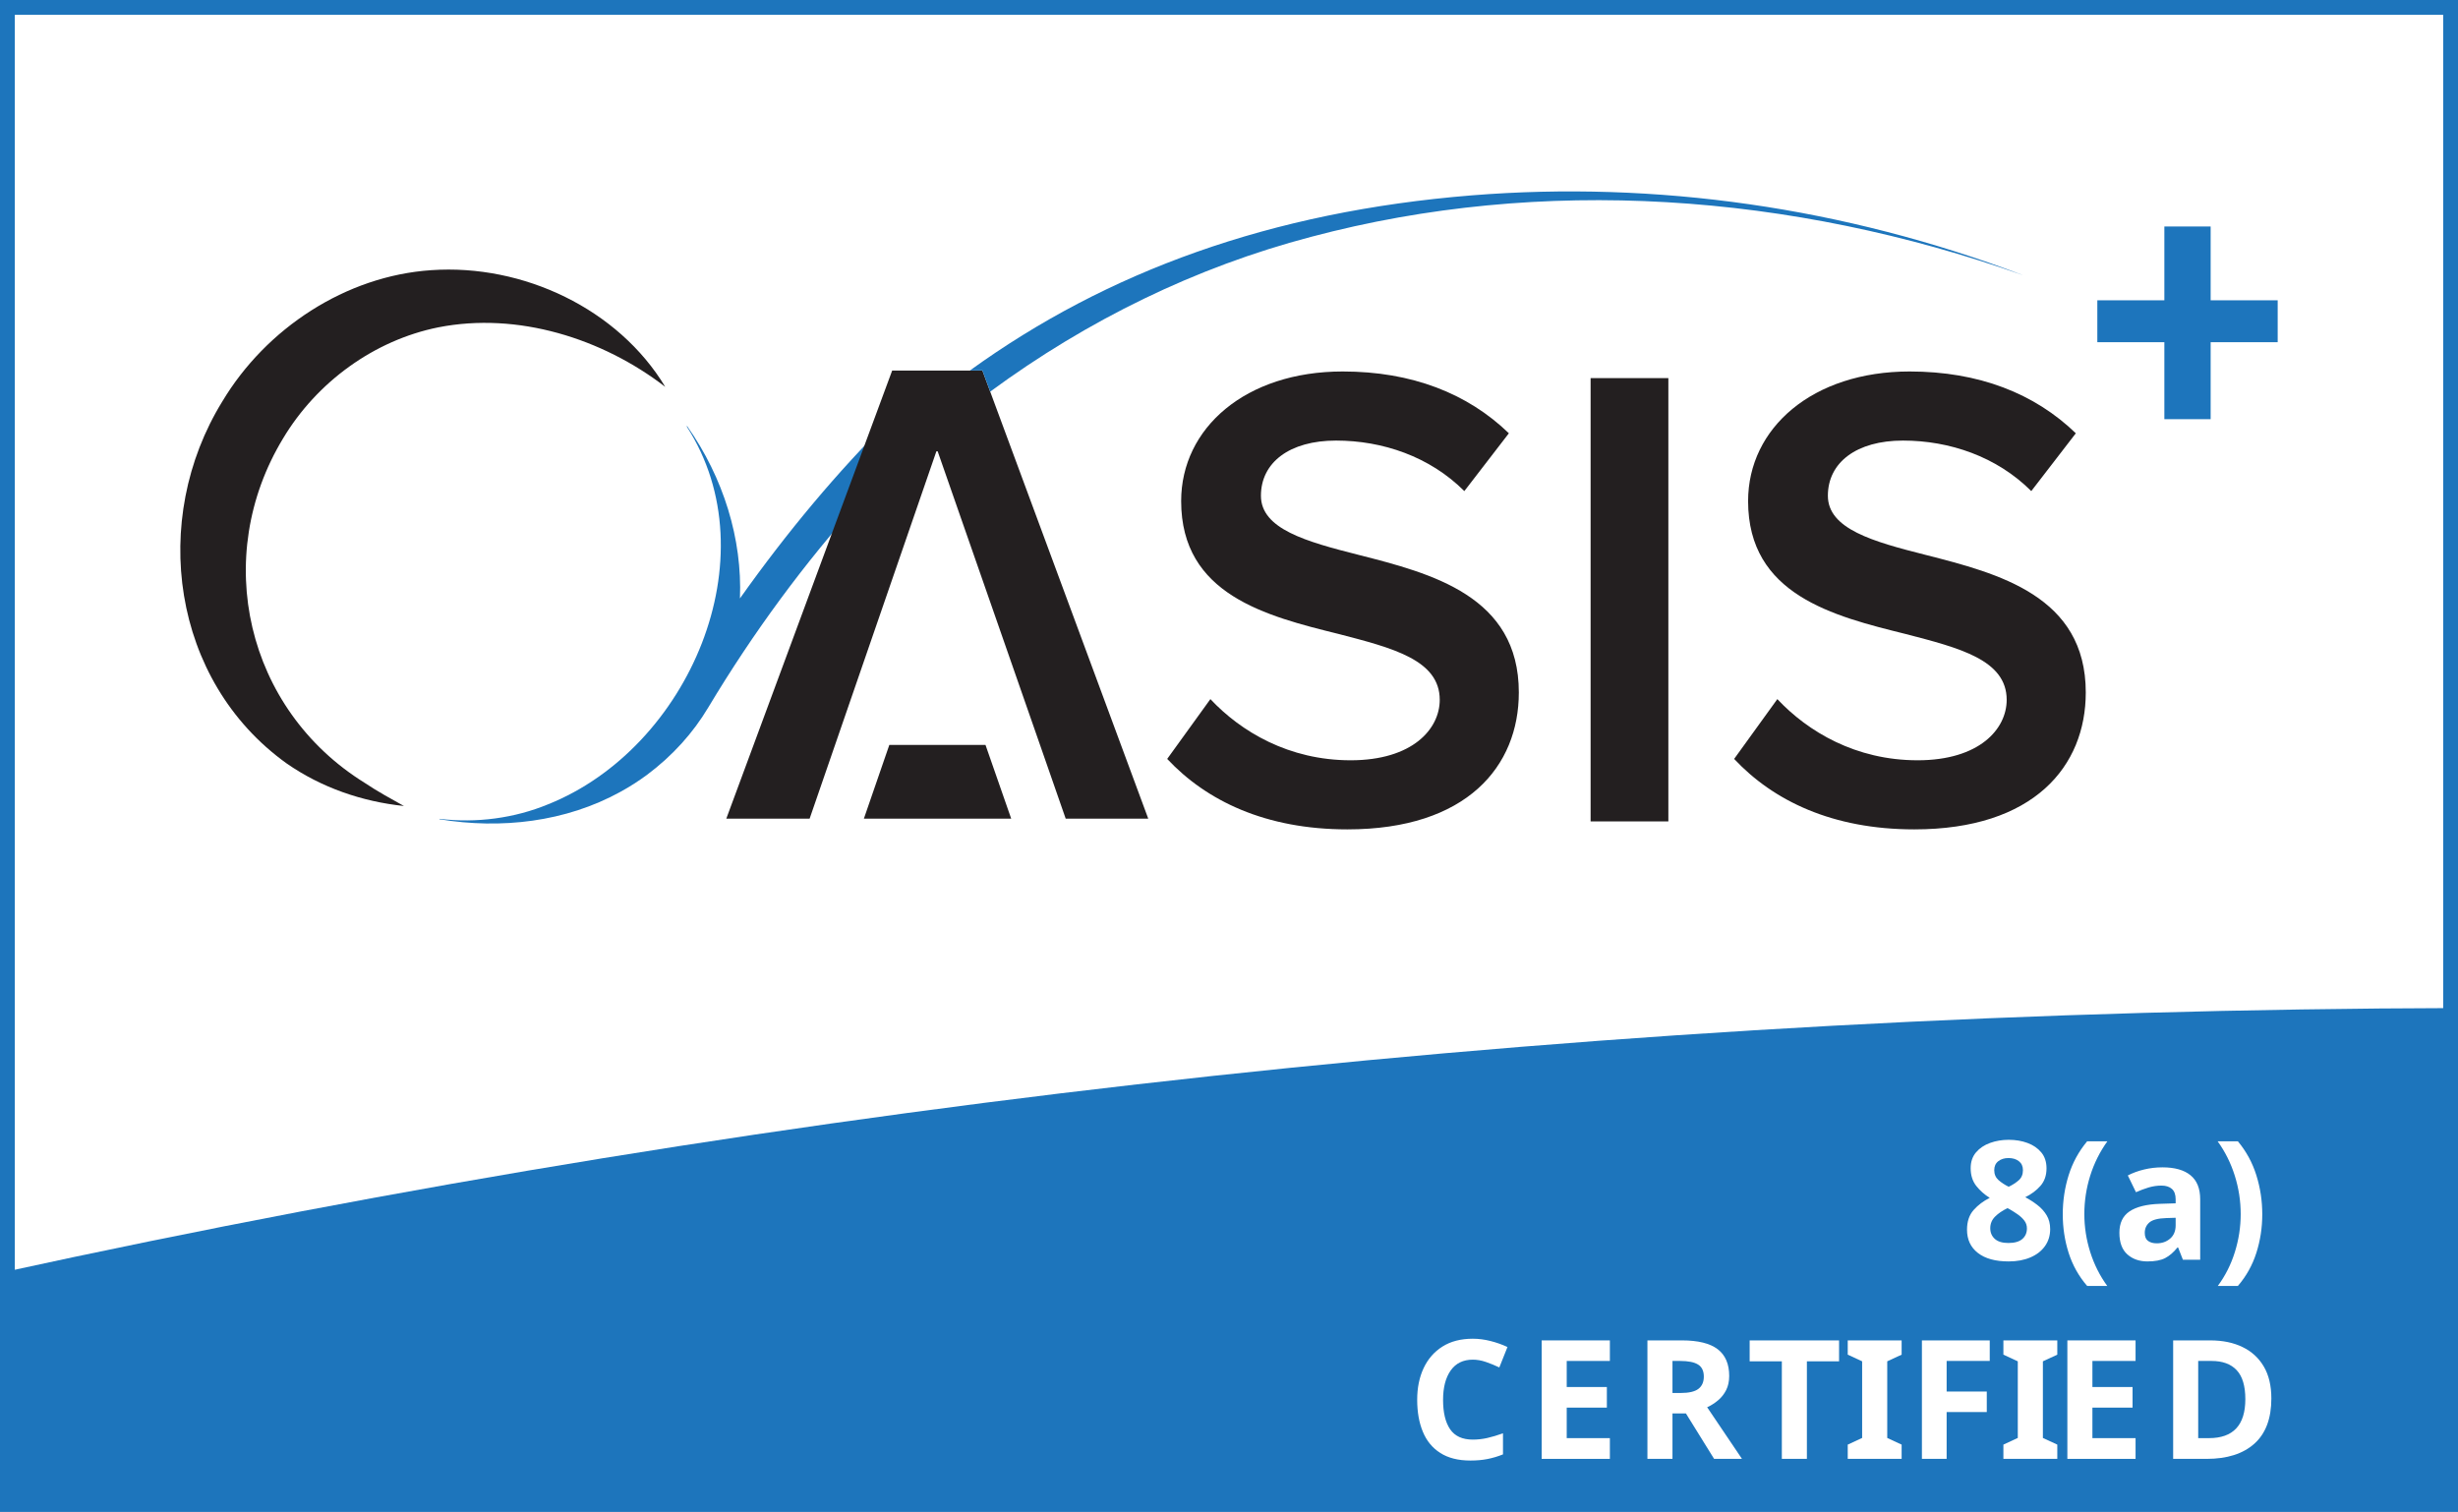
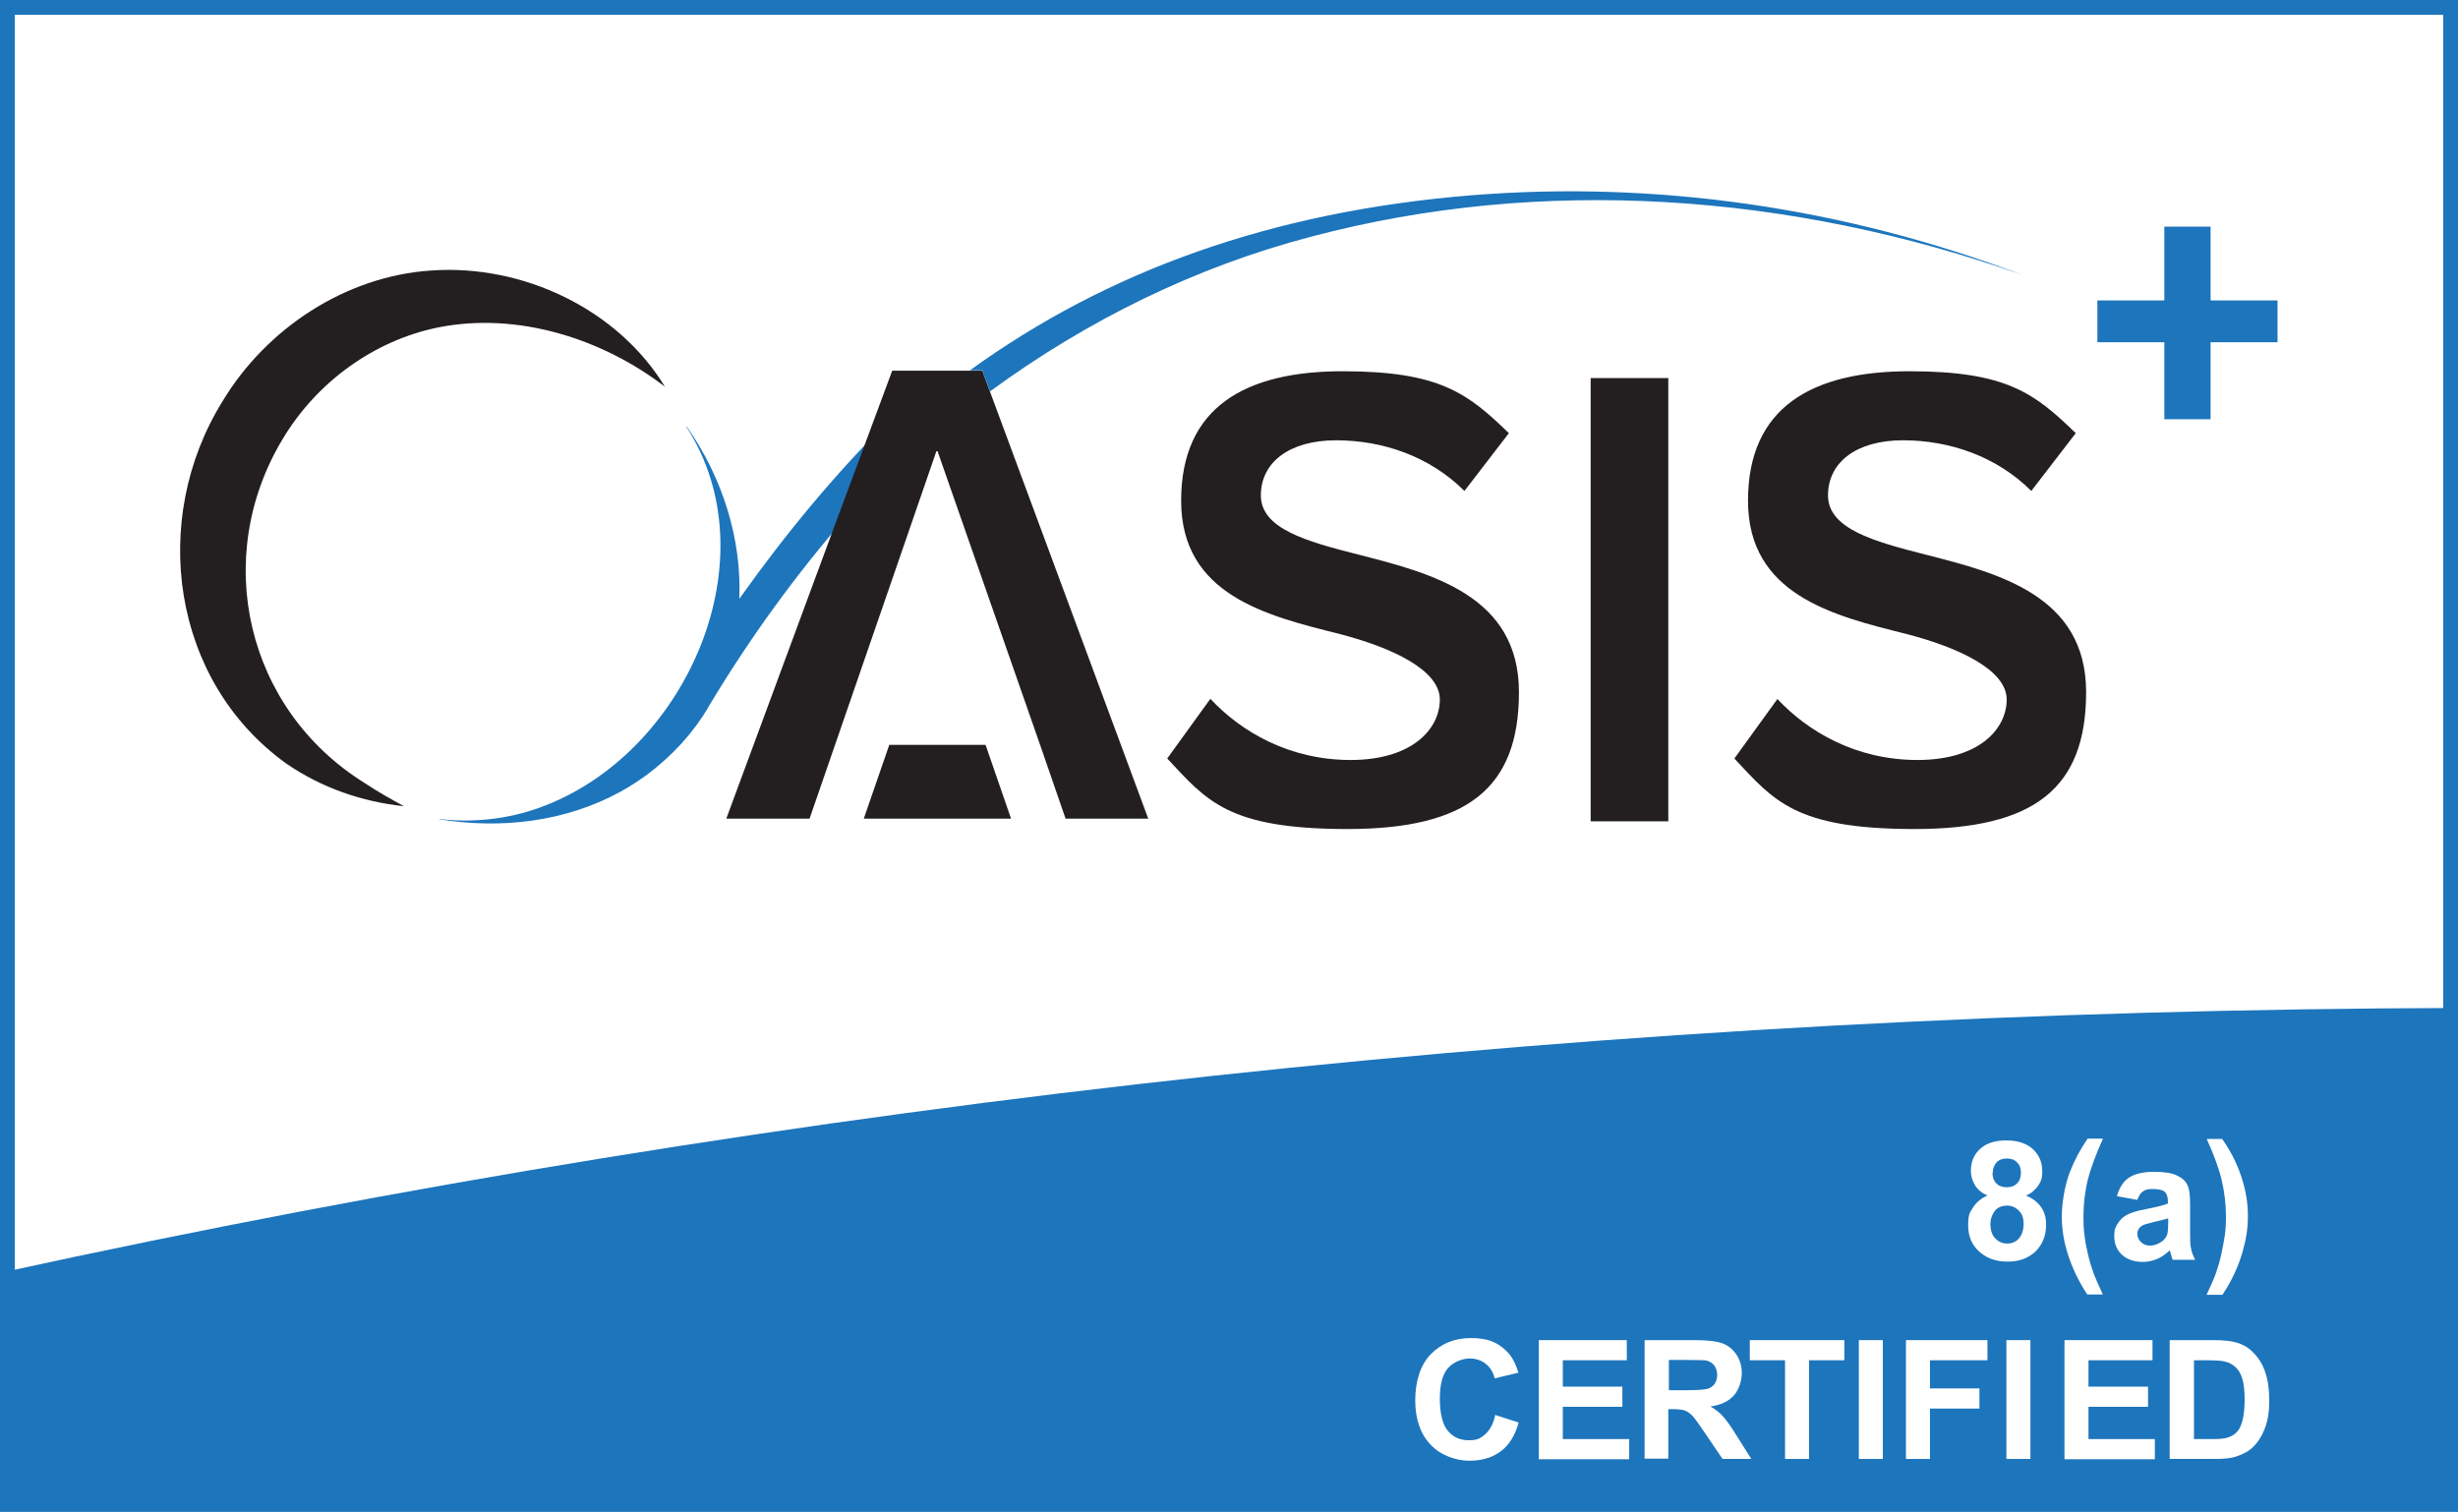
- <svg xmlns="http://www.w3.org/2000/svg" id="Layer_1" viewBox="0 0 829.47 510.17">
+ <svg xmlns="http://www.w3.org/2000/svg" id="Layer_1" data-name="Layer 1" version="1.1" viewBox="0 0 829.5 510.2">
  <defs>
-     <style>.cls-1{fill:#1d75bc;}.cls-1,.cls-2,.cls-3{stroke-width:0px;}.cls-4{font-family:PublicSans-Bold, 'Public Sans';font-size:56px;font-weight:700;}.cls-4,.cls-3{fill:#fff;}.cls-2{fill:#231f20;}.cls-5{letter-spacing:0em;}.cls-6{letter-spacing:0em;}.cls-7{letter-spacing:-.01em;}</style>
+     <style>
+       .cls-1 {
+         fill: #1d75bc;
+       }
+ 
+       .cls-1, .cls-2, .cls-3 {
+         stroke-width: 0px;
+       }
+ 
+       .cls-4 {
+         isolation: isolate;
+       }
+ 
+       .cls-2 {
+         fill: #fff;
+       }
+ 
+       .cls-3 {
+         fill: #231f20;
+       }
+     </style>
  </defs>
-   <rect class="cls-3" x="2.5" y="2.5" width="824.47" height="505.17" />
-   <path class="cls-1" d="M824.47,5v500.17H5V5h819.47M829.47,0H0v510.17h829.47V0h0Z" />
-   <path class="cls-1" d="M301.01,140.92l-10.23,27.61c-19.19,21.32-36.55,44.84-51.75,70.2-.03.03-.06.08-.08.13-5.03,8.42-11.89,16.13-20.67,22.69-2.86,2.1-5.82,3.99-8.86,5.66-18.55,10.23-40.31,12.7-61.15,9.28.02-.05.03-.1.05-.14,12.43,1.51,25.32-.21,36.71-4.93,47.32-18.98,75.26-83.32,46.7-127.49.05-.05.08-.1.13-.14,12.32,17.47,18.65,38.16,17.84,58.17,15.9-22.42,32.92-42.8,51.32-61.04Z" />
-   <polygon class="cls-2" points="341.24 276.3 291.52 276.3 300.11 251.4 332.56 251.4 341.24 276.3" />
-   <polygon class="cls-2" points="387.49 276.3 359.63 276.3 350.96 251.4 316.42 152.31 315.99 152.31 281.8 251.4 273.21 276.3 245.09 276.3 280.33 181.08 289.01 157.66 301.07 125.06 331.52 125.06 334.15 132.17 387.49 276.3" />
-   <path class="cls-2" d="M408.46,235.95c10.32,10.99,26.47,20.64,47.33,20.64s30.06-10.54,30.06-20.41c0-13.46-15.93-17.5-34.1-22.21-24.45-6.06-53.16-13.23-53.16-44.86,0-24.67,21.76-43.74,54.51-43.74,23.33,0,42.17,7.4,56.08,20.86l-15.03,19.51c-11.66-11.66-27.59-17.05-43.29-17.05s-25.35,7.4-25.35,18.62,15.25,15.48,32.97,19.96c24.67,6.28,54.06,13.91,54.06,46.43,0,24.9-17.5,46.21-57.87,46.21-27.59,0-47.55-9.64-60.79-23.78l14.58-20.19Z" />
-   <path class="cls-2" d="M536.76,127.61h26.24v149.61h-26.24V127.61Z" />
-   <path class="cls-2" d="M599.78,235.95c10.32,10.99,26.47,20.64,47.33,20.64s30.06-10.54,30.06-20.41c0-13.46-15.93-17.5-34.1-22.21-24.45-6.06-53.16-13.23-53.16-44.86,0-24.67,21.76-43.74,54.51-43.74,23.33,0,42.17,7.4,56.08,20.86l-15.03,19.51c-11.66-11.66-27.59-17.05-43.29-17.05s-25.35,7.4-25.35,18.62,15.25,15.48,32.97,19.96c24.67,6.28,54.06,13.91,54.06,46.43,0,24.9-17.5,46.21-57.87,46.21-27.59,0-47.55-9.64-60.79-23.78l14.58-20.19Z" />
-   <path class="cls-1" d="M746,115.49v25.98h-15.62v-25.98h-22.62v-14.14h22.62v-24.91h15.62v24.91h22.62v14.14h-22.62Z" />
-   <path class="cls-1" d="M682.51,92.81c-78.07-27.63-162.11-33.6-240.1-12.87-38.89,10.22-75.45,28.1-108.26,52.23l-2.63-7.12h-4.23c46.22-33.4,101.51-53.64,169.38-59.12,62.09-4.98,125.83,4.05,185.84,26.87Z" />
-   <path class="cls-2" d="M224.52,130.58c-21.27-16.41-49.87-25.37-76.59-20.11-21.73,4.37-41.04,18.52-52.39,37.47-24.3,40.09-12.51,91.45,27.55,116.28,4.12,2.79,9.38,5.66,13.22,7.8-14.07-1.48-27.83-6.17-39.66-14.42-38.75-27.87-46.19-82.26-21.62-122.12,14.78-24.67,41.64-42.36,70.51-44.3,31.04-2.15,63.12,13.1,78.97,39.41h0Z" />
-   <path class="cls-1" d="M829.47,340.21v170.01H0v-80.62q404.29-88.33,829.47-89.39Z" />
-   <text class="cls-4" transform="translate(661.83 425.16)">
-     <tspan x="0" y="0">8(a)</tspan>
-     <tspan x="-186.84" y="67.2">C</tspan>
-     <tspan class="cls-6" x="-146.63" y="67.2">E</tspan>
-     <tspan class="cls-7" x="-110.94" y="67.2">R</tspan>
-     <tspan class="cls-5" x="-72.52" y="67.2">TIFI</tspan>
-     <tspan class="cls-6" x="30.77" y="67.2">E</tspan>
-     <tspan x="66.47" y="67.2">D</tspan>
-   </text>
+   <rect class="cls-2" x="2.5" y="2.5" width="824.5" height="505.2" />
+   <path class="cls-1" d="M824.5,5v500.2H5V5h819.5M829.5,0H0v510.2h829.5V0h0Z" />
+   <path class="cls-1" d="M301,140.9l-10.2,27.6c-19.2,21.3-36.6,44.8-51.8,70.2,0,0,0,0,0,.1-5,8.4-11.9,16.1-20.7,22.7-2.9,2.1-5.8,4-8.9,5.7-18.6,10.2-40.3,12.7-61.2,9.3,0,0,0-.1,0-.1,12.4,1.5,25.3-.2,36.7-4.9,47.3-19,75.3-83.3,46.7-127.5,0,0,0-.1.1-.1,12.3,17.5,18.6,38.2,17.8,58.2,15.9-22.4,32.9-42.8,51.3-61h0Z" />
+   <polygon class="cls-3" points="341.2 276.3 291.5 276.3 300.1 251.4 332.6 251.4 341.2 276.3" />
+   <polygon class="cls-3" points="387.5 276.3 359.6 276.3 351 251.4 316.4 152.3 316 152.3 281.8 251.4 273.2 276.3 245.1 276.3 280.3 181.1 289 157.7 301.1 125.1 331.5 125.1 334.1 132.2 387.5 276.3" />
+   <path class="cls-3" d="M408.5,235.9c10.3,11,26.5,20.6,47.3,20.6s30.1-10.5,30.1-20.4-15.9-17.5-34.1-22.2c-24.5-6.1-53.2-13.2-53.2-44.9s21.8-43.7,54.5-43.7,42.2,7.4,56.1,20.9l-15,19.5c-11.7-11.7-27.6-17.1-43.3-17.1s-25.4,7.4-25.4,18.6,15.2,15.5,33,20c24.7,6.3,54.1,13.9,54.1,46.4s-17.5,46.2-57.9,46.2-47.5-9.6-60.8-23.8l14.6-20.2h0Z" />
+   <path class="cls-3" d="M536.8,127.6h26.2v149.6h-26.2V127.6Z" />
+   <path class="cls-3" d="M599.8,235.9c10.3,11,26.5,20.6,47.3,20.6s30.1-10.5,30.1-20.4-15.9-17.5-34.1-22.2c-24.5-6.1-53.2-13.2-53.2-44.9s21.8-43.7,54.5-43.7,42.2,7.4,56.1,20.9l-15,19.5c-11.7-11.7-27.6-17.1-43.3-17.1s-25.3,7.4-25.3,18.6,15.2,15.5,33,20c24.7,6.3,54.1,13.9,54.1,46.4s-17.5,46.2-57.9,46.2-47.5-9.6-60.8-23.8l14.6-20.2h0Z" />
+   <path class="cls-1" d="M746,115.5v26h-15.6v-26h-22.6v-14.1h22.6v-24.9h15.6v24.9h22.6v14.1s-22.6,0-22.6,0Z" />
+   <path class="cls-1" d="M682.5,92.8c-78.1-27.6-162.1-33.6-240.1-12.9-38.9,10.2-75.4,28.1-108.3,52.2l-2.6-7.1h-4.2c46.2-33.4,101.5-53.6,169.4-59.1,62.1-5,125.8,4.1,185.8,26.9h0Z" />
+   <path class="cls-3" d="M224.5,130.6c-21.3-16.4-49.9-25.4-76.6-20.1-21.7,4.4-41,18.5-52.4,37.5-24.3,40.1-12.5,91.4,27.6,116.3,4.1,2.8,9.4,5.7,13.2,7.8-14.1-1.5-27.8-6.2-39.7-14.4-38.8-27.9-46.2-82.3-21.6-122.1,14.8-24.7,41.6-42.4,70.5-44.3,31-2.2,63.1,13.1,79,39.4h0Z" />
+   <path class="cls-1" d="M829.5,340.2v170H0v-80.6c269.5-58.9,546-88.7,829.5-89.4h0Z" />
+   <g class="cls-4">
+     <g class="cls-4">
+       <path class="cls-2" d="M670.8,403.5c-2-.8-3.4-2-4.3-3.5-.9-1.5-1.4-3.1-1.4-4.8,0-3,1-5.5,3.1-7.4,2.1-2,5.1-2.9,8.9-2.9s6.8,1,8.9,2.9c2.1,2,3.2,4.4,3.2,7.4s-.5,3.5-1.4,5c-1,1.4-2.3,2.6-4.1,3.3,2.2.9,3.9,2.2,5.1,3.9,1.2,1.7,1.7,3.7,1.7,5.9,0,3.7-1.2,6.7-3.5,9-2.4,2.3-5.5,3.5-9.4,3.5s-6.7-1-9.1-2.9c-2.9-2.3-4.3-5.4-4.3-9.3s.5-4.2,1.6-6c1.1-1.8,2.8-3.2,5.1-4.2ZM671.7,413c0,2.1.5,3.8,1.6,4.9,1.1,1.2,2.4,1.8,4.1,1.8s2.9-.6,3.9-1.7c1-1.1,1.6-2.8,1.6-4.9s-.5-3.4-1.6-4.5c-1.1-1.1-2.4-1.7-4-1.7s-3.3.6-4.2,1.9c-.9,1.3-1.4,2.7-1.4,4.2ZM672.4,395.8c0,1.5.4,2.7,1.3,3.6.9.9,2,1.3,3.5,1.3s2.6-.4,3.5-1.3c.9-.9,1.3-2.1,1.3-3.6s-.4-2.6-1.3-3.5c-.9-.9-2-1.3-3.4-1.3s-2.7.4-3.5,1.3-1.3,2-1.3,3.5Z" />
+       <path class="cls-2" d="M709.7,436.9h-5.3c-2.8-4.2-4.9-8.6-6.4-13.1-1.5-4.5-2.2-8.9-2.2-13.2s.9-10.3,2.7-15c1.6-4.1,3.6-7.8,6-11.3h5.2c-2.5,5.5-4.2,10.2-5.2,14.1-.9,3.9-1.4,8-1.4,12.3s.3,6.1.8,9.2c.6,3.1,1.3,6.1,2.3,8.9.6,1.9,1.8,4.5,3.4,8Z" />
+       <path class="cls-2" d="M721.4,405l-7-1.3c.8-2.8,2.1-4.9,4-6.2,1.9-1.3,4.8-2,8.5-2s6,.4,7.7,1.2c1.7.8,2.9,1.8,3.5,3.1.7,1.2,1,3.5,1,6.9v9c0,2.6,0,4.4.3,5.6.2,1.2.7,2.5,1.4,3.9h-7.6c-.2-.5-.4-1.3-.7-2.3-.1-.5-.2-.8-.3-.9-1.3,1.3-2.7,2.2-4.2,2.9-1.5.6-3.1,1-4.8,1-3,0-5.3-.8-7.1-2.4-1.7-1.6-2.6-3.7-2.6-6.2s.4-3.1,1.2-4.4c.8-1.3,1.9-2.3,3.3-3,1.4-.7,3.4-1.3,6.1-1.8,3.6-.7,6.1-1.3,7.5-1.9v-.8c0-1.5-.4-2.5-1.1-3.2-.7-.6-2.1-.9-4.1-.9s-2.4.3-3.2.8c-.8.5-1.4,1.5-1.9,2.8ZM731.7,411.2c-1,.3-2.5.7-4.7,1.2-2.1.5-3.5.9-4.2,1.3-1,.7-1.5,1.6-1.5,2.7s.4,2,1.2,2.8c.8.8,1.8,1.2,3.1,1.2s2.7-.5,4-1.4c.9-.7,1.5-1.5,1.8-2.5.2-.7.3-1.9.3-3.7v-1.5Z" />
+       <path class="cls-2" d="M744.7,436.9c1.5-3.2,2.6-5.7,3.2-7.5.6-1.7,1.2-3.7,1.7-6,.5-2.3.9-4.4,1.2-6.4.3-2,.4-4.1.4-6.2,0-4.3-.5-8.4-1.4-12.3-.9-3.9-2.6-8.6-5.1-14.1h5.2c2.8,3.9,4.9,8.1,6.4,12.5,1.5,4.4,2.3,8.9,2.3,13.4s-.6,7.9-1.8,12.2c-1.4,4.9-3.6,9.7-6.8,14.5h-5.3Z" />
+     </g>
+     <g class="cls-4">
+       <path class="cls-2" d="M504.7,477.6l7.8,2.5c-1.2,4.4-3.2,7.6-6,9.7-2.8,2.1-6.3,3.2-10.7,3.2s-9.7-1.8-13.1-5.5c-3.4-3.6-5.1-8.6-5.1-14.9s1.7-11.9,5.2-15.5,8-5.5,13.6-5.5,8.9,1.4,11.9,4.3c1.8,1.7,3.2,4.2,4.1,7.4l-8,1.9c-.5-2.1-1.5-3.7-3-4.9s-3.3-1.8-5.5-1.8-5.4,1.1-7.2,3.2c-1.9,2.1-2.8,5.6-2.8,10.4s.9,8.7,2.7,10.8c1.8,2.2,4.2,3.2,7.1,3.2s4-.7,5.6-2.1c1.5-1.4,2.7-3.5,3.3-6.5Z" />
+     </g>
+     <g class="cls-4">
+       <path class="cls-2" d="M519.3,492.4v-40.1h29.7v6.8h-21.6v8.9h20.1v6.8h-20.1v10.9h22.4v6.8h-30.5Z" />
+     </g>
+     <g class="cls-4">
+       <path class="cls-2" d="M555,492.4v-40.1h17c4.3,0,7.4.4,9.3,1.1,1.9.7,3.5,2,4.7,3.8,1.2,1.8,1.8,3.9,1.8,6.3s-.9,5.5-2.7,7.5c-1.8,2-4.4,3.2-7.9,3.7,1.8,1,3.2,2.1,4.3,3.4,1.1,1.2,2.7,3.4,4.6,6.5l4.9,7.8h-9.7l-5.9-8.7c-2.1-3.1-3.5-5.1-4.3-5.9-.8-.8-1.6-1.4-2.4-1.7s-2.2-.5-4.1-.5h-1.6v16.7h-8.1ZM563.1,469.2h6c3.9,0,6.3-.2,7.3-.5s1.7-.9,2.3-1.7c.5-.8.8-1.8.8-3s-.4-2.4-1.1-3.3c-.7-.8-1.7-1.4-3-1.6-.7,0-2.6-.1-5.9-.1h-6.3v10.2Z" />
+     </g>
+     <g class="cls-4">
+       <path class="cls-2" d="M602.4,492.4v-33.3h-11.9v-6.8h31.9v6.8h-11.9v33.3h-8.1Z" />
+       <path class="cls-2" d="M627.3,492.4v-40.1h8.1v40.1h-8.1Z" />
+       <path class="cls-2" d="M643.2,492.4v-40.1h27.5v6.8h-19.4v9.5h16.7v6.8h-16.7v17h-8.1Z" />
+       <path class="cls-2" d="M677.1,492.4v-40.1h8.1v40.1h-8.1Z" />
+     </g>
+     <g class="cls-4">
+       <path class="cls-2" d="M696.7,492.4v-40.1h29.7v6.8h-21.6v8.9h20.1v6.8h-20.1v10.9h22.4v6.8h-30.5Z" />
+     </g>
+     <g class="cls-4">
+       <path class="cls-2" d="M732.3,452.3h14.8c3.3,0,5.9.3,7.6.8,2.4.7,4.4,1.9,6,3.7,1.7,1.8,3,3.9,3.8,6.5.9,2.6,1.3,5.7,1.3,9.5s-.4,6.1-1.2,8.5c-1,2.9-2.4,5.3-4.3,7.1-1.4,1.4-3.3,2.4-5.7,3.2-1.8.6-4.2.8-7.2.8h-15.2v-40.1ZM740.4,459.1v26.6h6c2.3,0,3.9-.1,4.9-.4,1.3-.3,2.4-.9,3.3-1.7.9-.8,1.6-2.1,2.1-3.9.5-1.8.8-4.2.8-7.3s-.3-5.5-.8-7.1c-.5-1.7-1.3-3-2.3-3.9s-2.2-1.6-3.7-1.9c-1.1-.3-3.3-.4-6.6-.4h-3.6Z" />
+     </g>
+   </g>
</svg>
